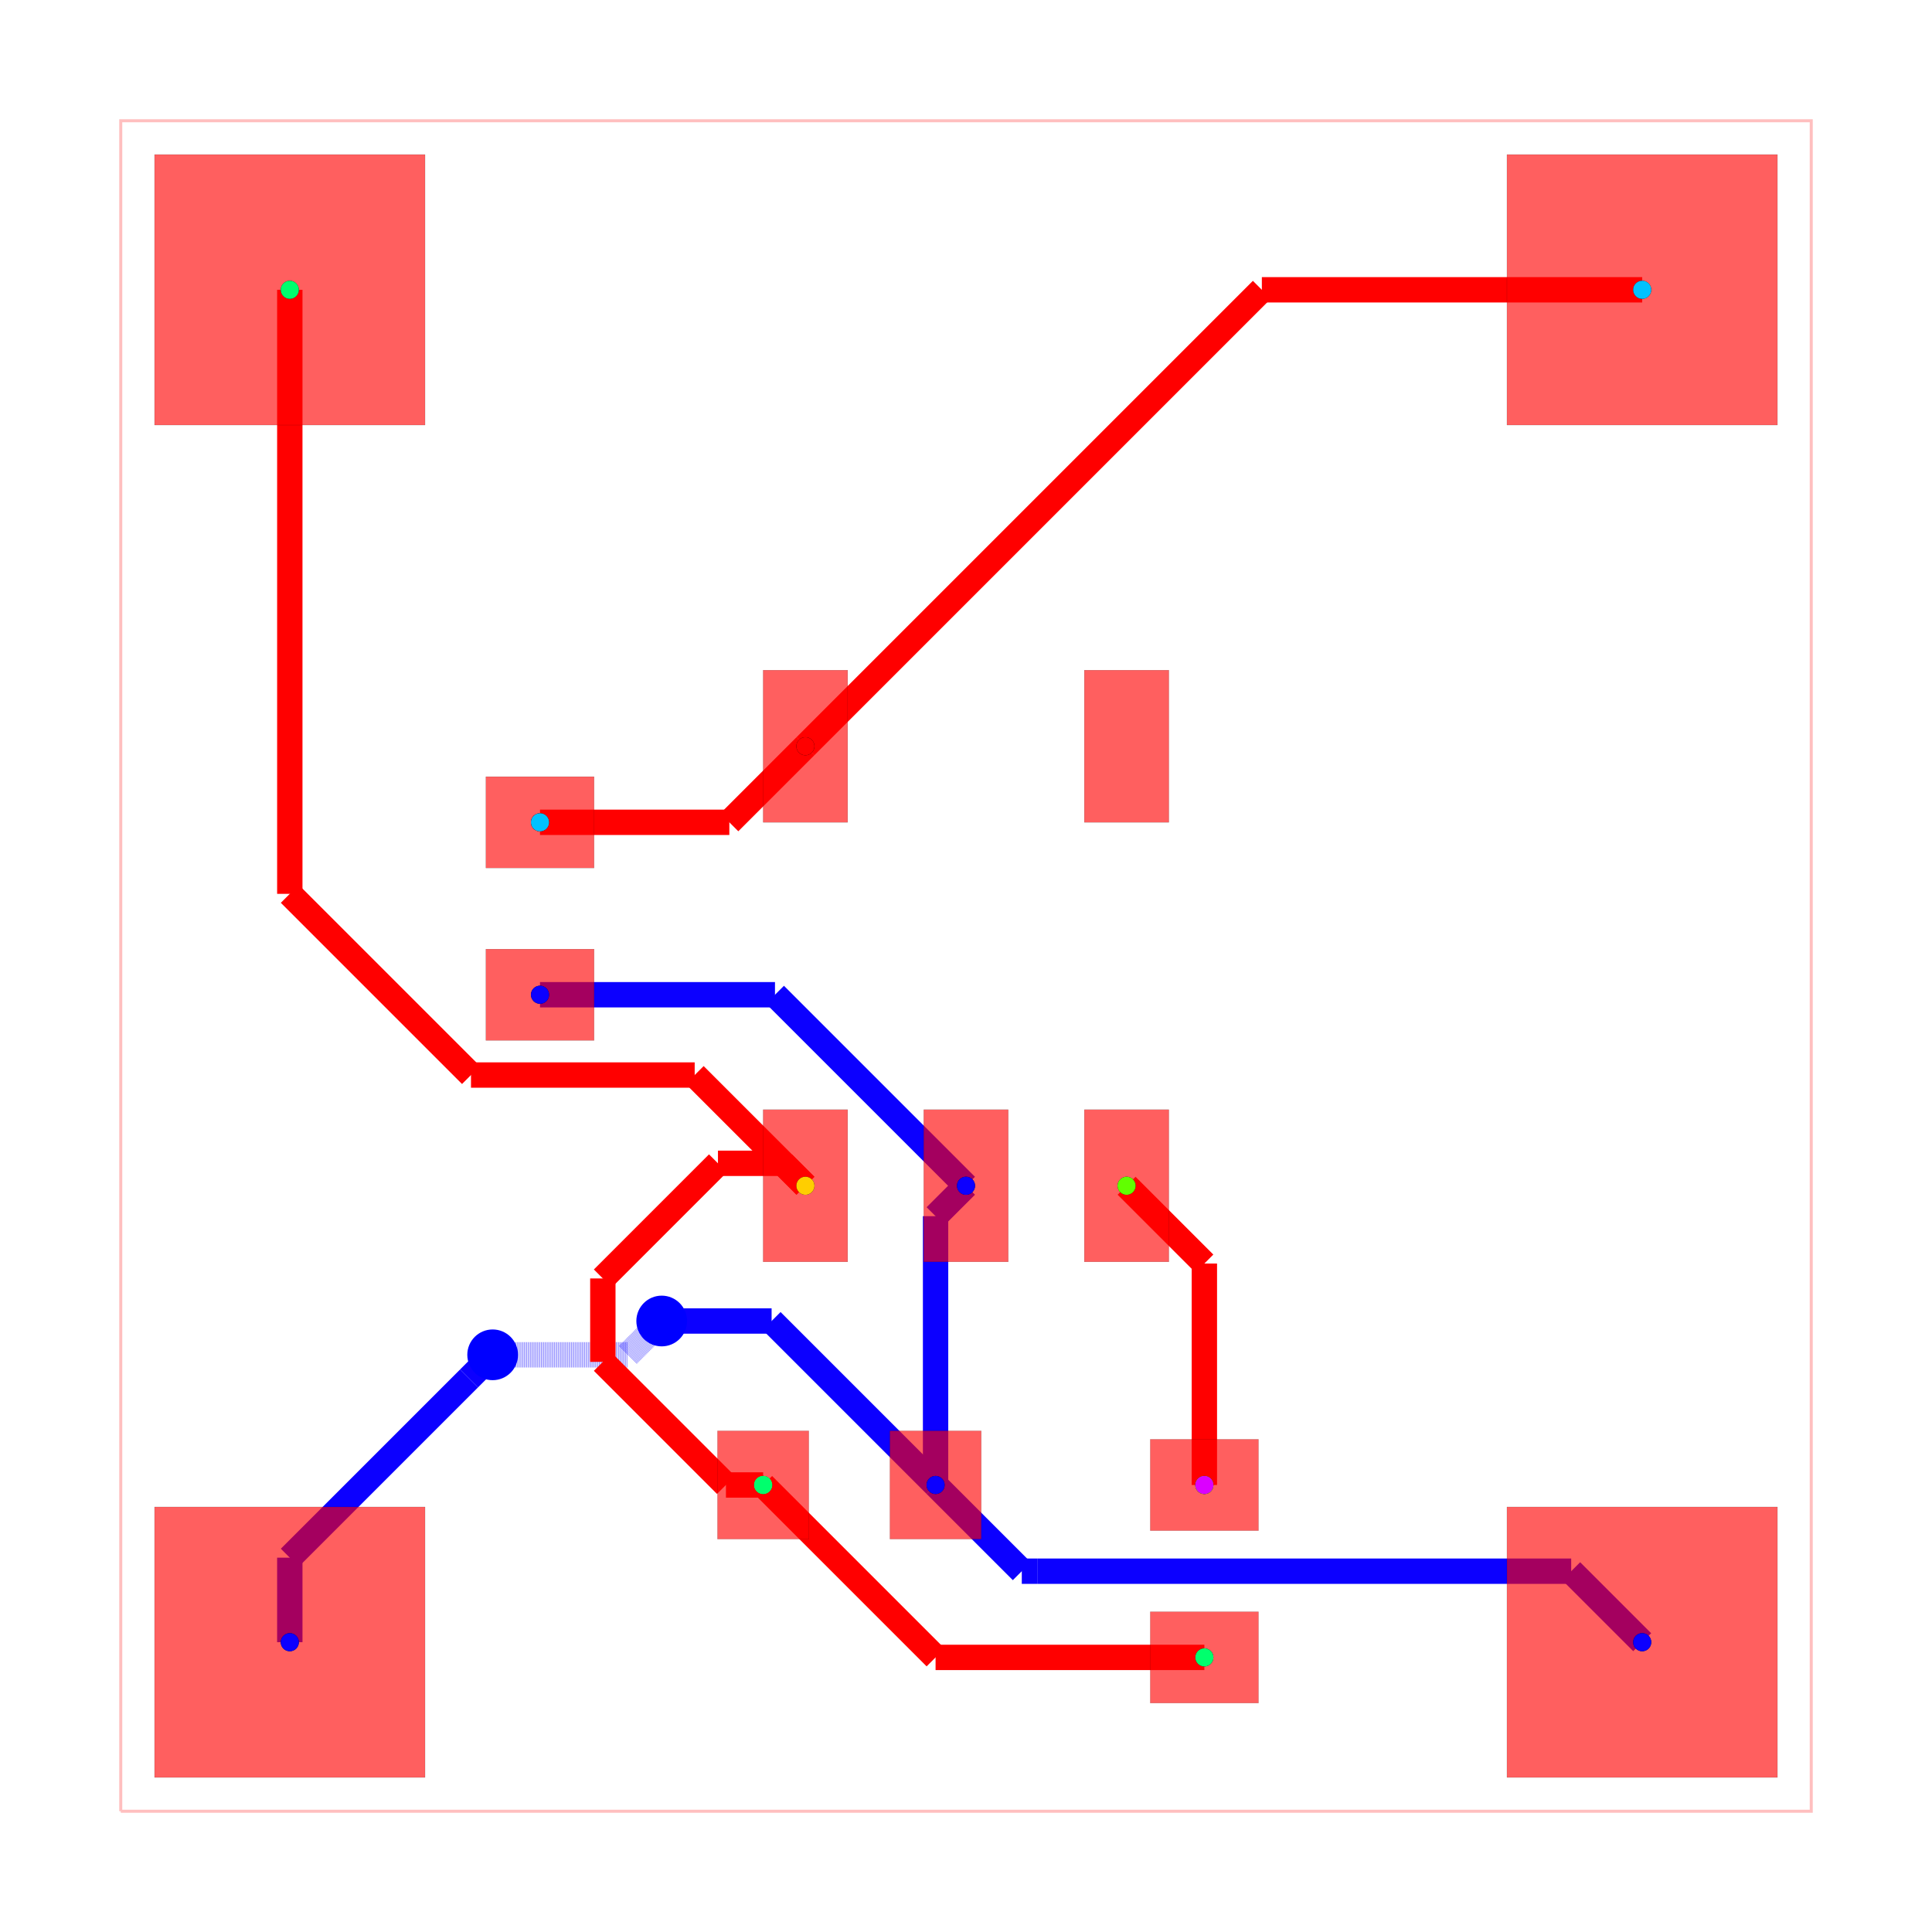
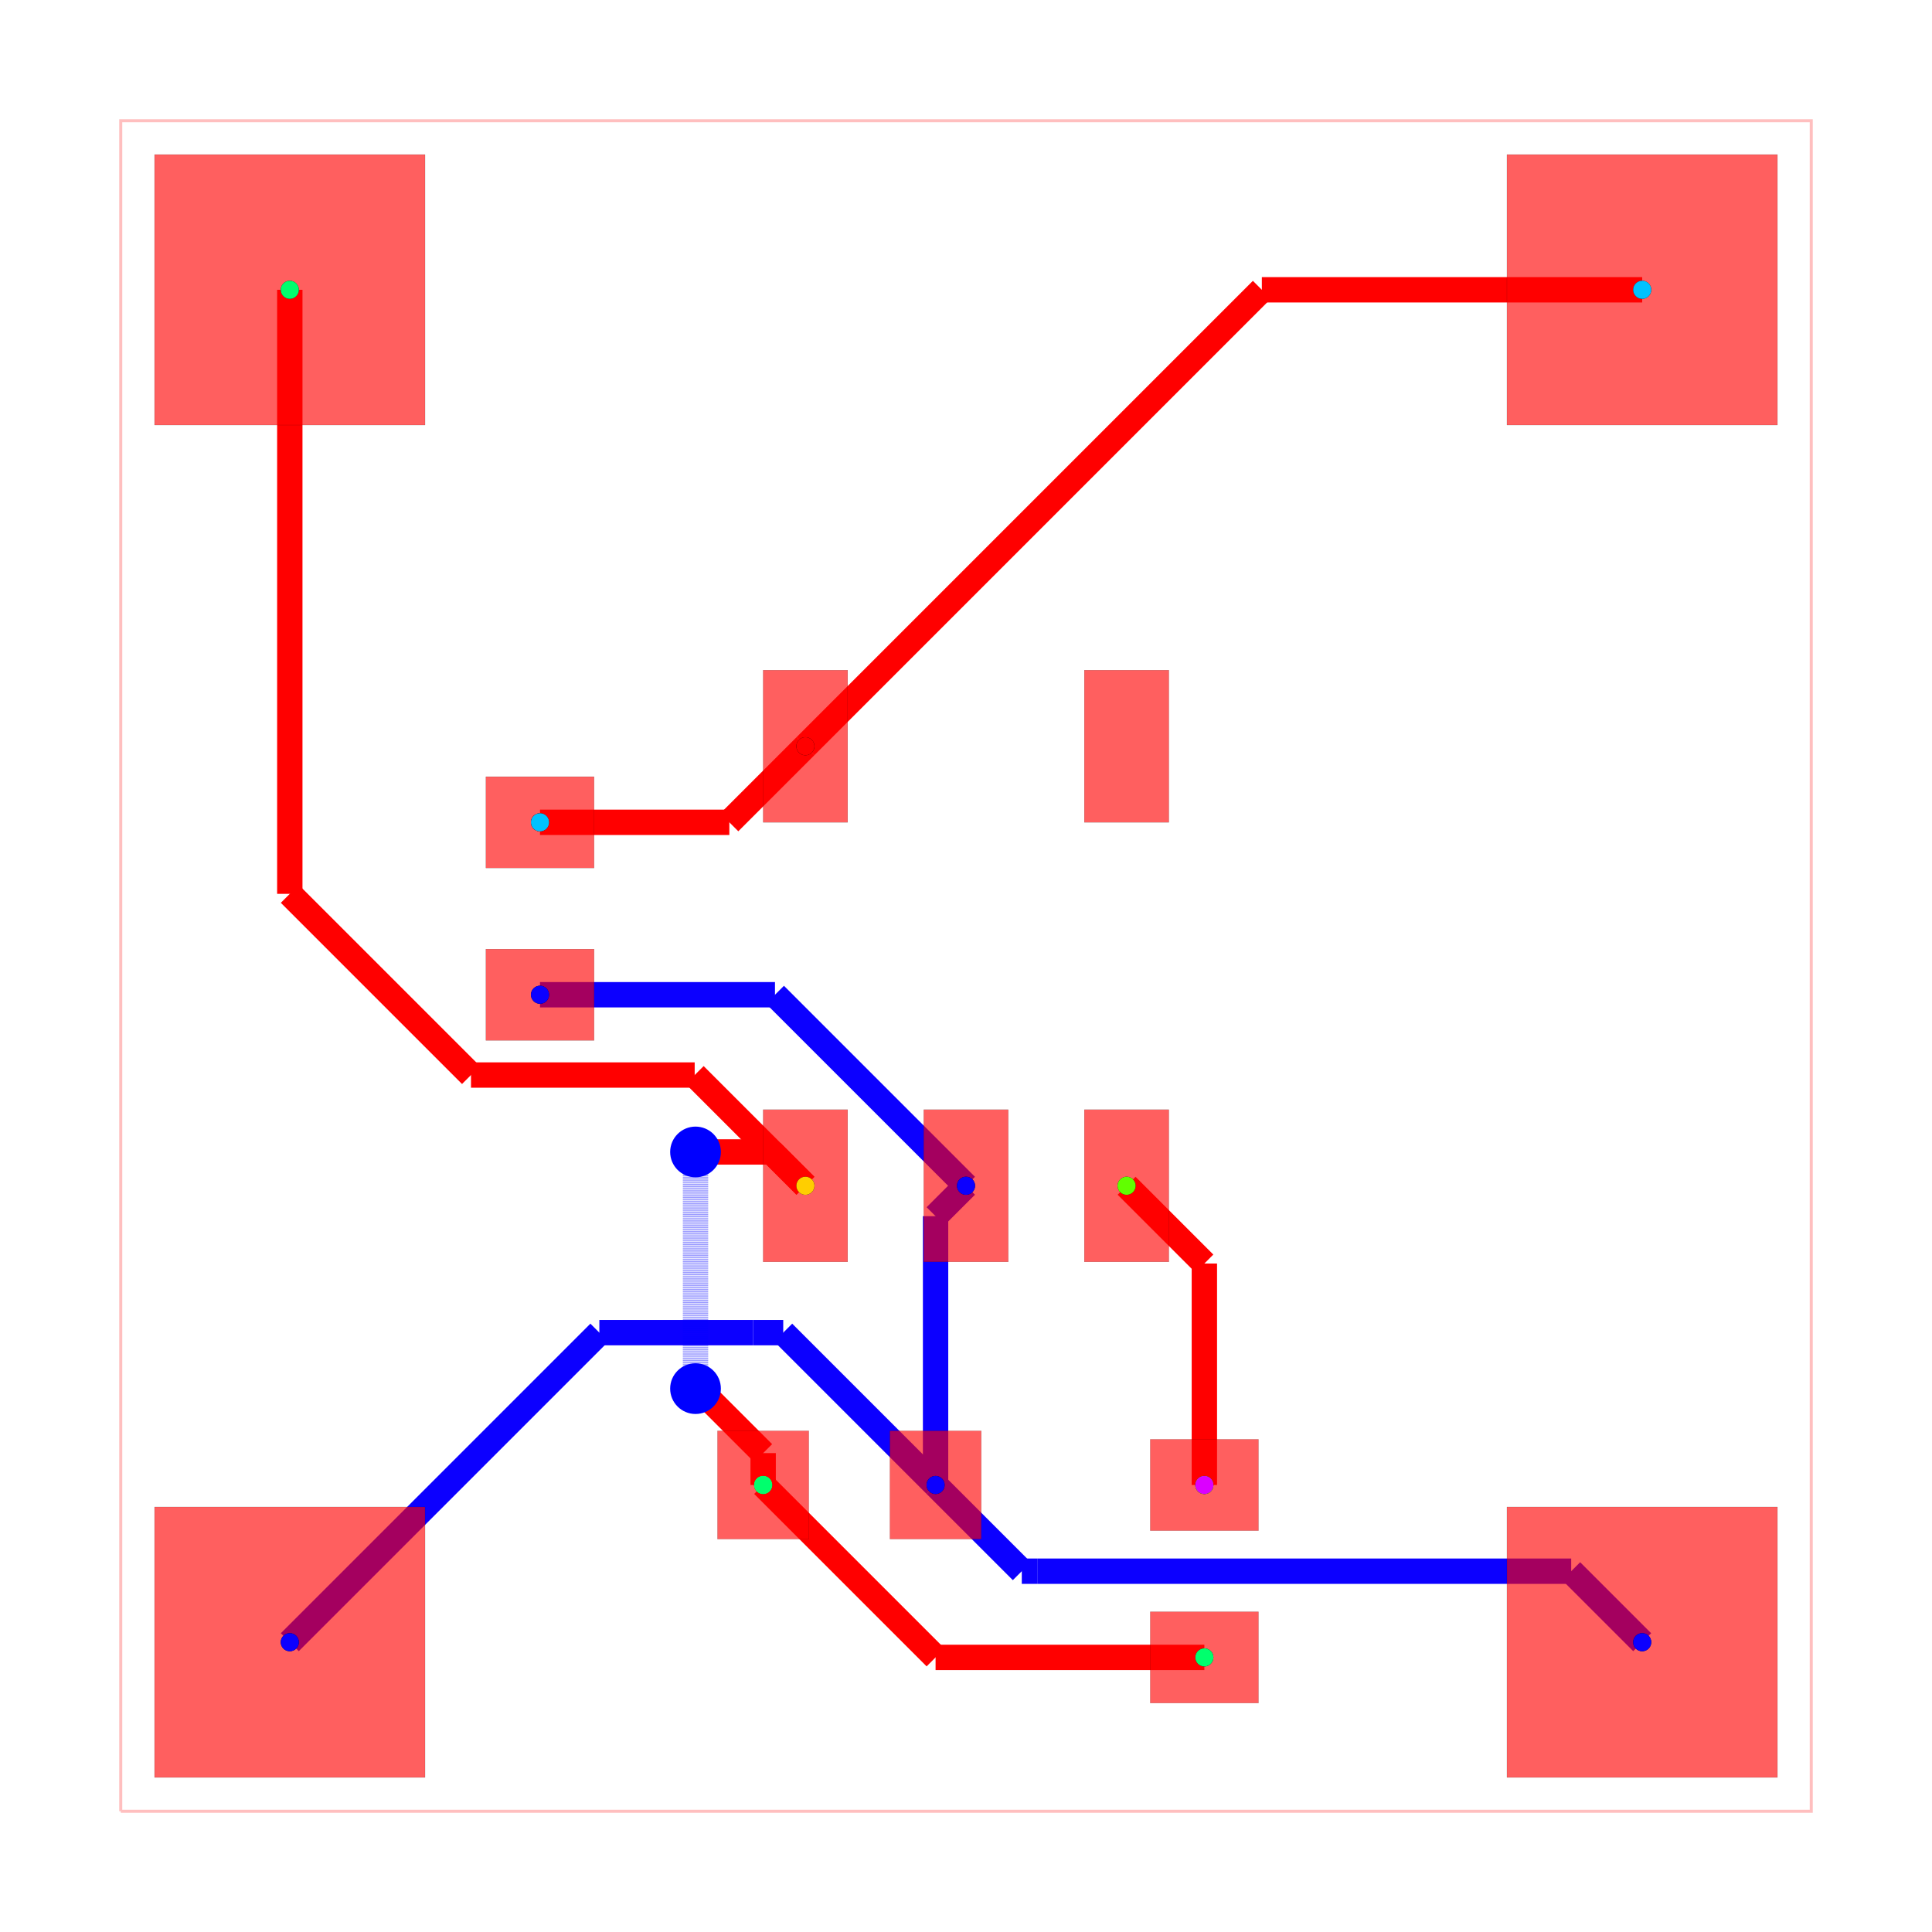
<svg xmlns="http://www.w3.org/2000/svg" width="640" height="640" viewBox="0 0 640 640">
  <rect width="100%" height="100%" fill="white" />
  <g>
    <polyline data-points="0,0 10,0 10,10 0,10 0,0" data-type="line" data-label="" points="40,600 600,600 600,40 40,40 40,600" fill="none" stroke="rgba(255,0,0,0.25)" stroke-width="1px" />
  </g>
  <g>
    <polyline data-points="4.820040500000138,1.9300289000000315 4.820040500000138,3.5200685000002263" data-type="line" data-label="" points="309.922,491.918 309.922,402.876" fill="none" stroke="hsl(242.857, 100%, 50%)" stroke-width="8.4" />
  </g>
  <g>
    <polyline data-points="4.820040500000138,3.5200685000002263 4.999999999999943,3.7000280000000316" data-type="line" data-label="" points="309.922,402.876 320,392.798" fill="none" stroke="hsl(242.857, 100%, 50%)" stroke-width="8.4" />
  </g>
  <g>
    <polyline data-points="2.4800405000001375,4.829972899999968 3.870055100000007,4.829972899999968" data-type="line" data-label="" points="178.882,329.522 256.723,329.522" fill="none" stroke="hsl(242.857, 100%, 50%)" stroke-width="8.4" />
  </g>
  <g>
    <polyline data-points="3.870055100000007,4.829972899999968 4.999999999999943,3.7000280000000316" data-type="line" data-label="" points="256.723,329.522 320,392.798" fill="none" stroke="hsl(242.857, 100%, 50%)" stroke-width="8.4" />
  </g>
  <g>
-     <polyline data-points="1,1 1,1.5000000000000004" data-type="line" data-label="" points="96,544 96,516" fill="none" stroke="hsl(242.857, 100%, 50%)" stroke-width="8.4" />
-   </g>
-   <g>
-     <polyline data-points="1,1.5000000000000004 2.060568223080898,2.5605682230808986" data-type="line" data-label="" points="96,516 155.392,456.608" fill="none" stroke="hsl(242.857, 100%, 50%)" stroke-width="8.4" />
-   </g>
-   <g>
-     <polyline data-points="2.060568223080898,2.5605682230808986 2.2,2.7000000000000006" data-type="line" data-label="" points="155.392,456.608 163.2,448.8" fill="none" stroke="hsl(242.857, 100%, 50%)" stroke-width="8.4" />
-   </g>
-   <g>
-     <polyline data-points="2.2,2.7000000000000006 3.000000000000001,2.7000000000000006" data-type="line" data-label="" points="163.2,448.8 208,448.8" fill="none" stroke="rgba(8,0,255,0.5)" stroke-width="8.4" stroke-dasharray="0.2 0.2" />
-   </g>
-   <g>
-     <polyline data-points="3.000000000000001,2.7000000000000006 3.140756519192672,2.840756519192672" data-type="line" data-label="" points="208,448.8 215.882,440.918" fill="none" stroke="rgba(8,0,255,0.5)" stroke-width="8.4" stroke-dasharray="0.2 0.2" />
-   </g>
-   <g>
-     <polyline data-points="3.140756519192672,2.840756519192672 3.200000000000001,2.900000000000001" data-type="line" data-label="" points="215.882,440.918 219.2,437.6" fill="none" stroke="rgba(8,0,255,0.5)" stroke-width="8.4" stroke-dasharray="0.2 0.2" />
-   </g>
-   <g>
-     <polyline data-points="3.200000000000001,2.900000000000001 3.8500694000001685,2.900000000000001" data-type="line" data-label="" points="219.2,437.6 255.604,437.6" fill="none" stroke="hsl(242.857, 100%, 50%)" stroke-width="8.4" />
-   </g>
-   <g>
-     <polyline data-points="3.8500694000001685,2.900000000000001 4.820040500000138,1.9300289000000315" data-type="line" data-label="" points="255.604,437.6 309.922,491.918" fill="none" stroke="hsl(242.857, 100%, 50%)" stroke-width="8.4" />
+     <polyline data-points="1,1 2.831186953567275,2.831186953567275" data-type="line" data-label="" points="96,544 198.546,441.454" fill="none" stroke="hsl(242.857, 100%, 50%)" stroke-width="8.4" />
+   </g>
+   <g>
+     <polyline data-points="2.831186953567275,2.831186953567275 3.7413034426101586,2.831186953567275" data-type="line" data-label="" points="198.546,441.454 249.513,441.454" fill="none" stroke="hsl(242.857, 100%, 50%)" stroke-width="8.4" />
+   </g>
+   <g>
+     <polyline data-points="3.7413034426101586,2.831186953567275 3.918882446432894,2.831186953567275" data-type="line" data-label="" points="249.513,441.454 259.457,441.454" fill="none" stroke="hsl(242.857, 100%, 50%)" stroke-width="8.4" />
+   </g>
+   <g>
+     <polyline data-points="3.918882446432894,2.831186953567275 4.820040500000138,1.9300289000000315" data-type="line" data-label="" points="259.457,441.454 309.922,491.918" fill="none" stroke="hsl(242.857, 100%, 50%)" stroke-width="8.4" />
  </g>
  <g>
    <polyline data-points="9,1 8.579971,1.420029" data-type="line" data-label="" points="544,544 520.478,520.478" fill="none" stroke="hsl(242.857, 100%, 50%)" stroke-width="8.4" />
  </g>
  <g>
    <polyline data-points="8.579971,1.420029 5.42426632781429,1.420029" data-type="line" data-label="" points="520.478,520.478 343.759,520.478" fill="none" stroke="hsl(242.857, 100%, 50%)" stroke-width="8.4" />
  </g>
  <g>
    <polyline data-points="5.42426632781429,1.420029 5.330040400000169,1.420029" data-type="line" data-label="" points="343.759,520.478 338.482,520.478" fill="none" stroke="hsl(242.857, 100%, 50%)" stroke-width="8.4" />
  </g>
  <g>
    <polyline data-points="5.330040400000169,1.420029 4.820040500000138,1.9300289000000315" data-type="line" data-label="" points="338.482,520.478 309.922,491.918" fill="none" stroke="hsl(242.857, 100%, 50%)" stroke-width="8.4" />
  </g>
  <g>
    <polyline data-points="6.410040500000138,1.9300289000000315 6.410040500000138,3.239947249999825" data-type="line" data-label="" points="398.962,491.918 398.962,418.563" fill="none" stroke="red" stroke-width="8.4" />
  </g>
  <g>
    <polyline data-points="6.410040500000138,3.239947249999825 5.949959749999931,3.7000280000000316" data-type="line" data-label="" points="398.962,418.563 373.198,392.798" fill="none" stroke="red" stroke-width="8.4" />
  </g>
  <g>
-     <polyline data-points="3.8000405000001383,1.9300289000000315 3.5799932056732384,1.9300289000000315" data-type="line" data-label="" points="252.802,491.918 240.48,491.918" fill="none" stroke="red" stroke-width="8.4" />
-   </g>
-   <g>
-     <polyline data-points="3.5799932056732384,1.9300289000000315 2.851772680389979,2.658249425283291" data-type="line" data-label="" points="240.48,491.918 199.699,451.138" fill="none" stroke="red" stroke-width="8.4" />
-   </g>
-   <g>
-     <polyline data-points="2.851772680389979,2.658249425283291 2.851772680389979,3.1517726803899797" data-type="line" data-label="" points="199.699,451.138 199.699,423.501" fill="none" stroke="red" stroke-width="8.4" />
-   </g>
-   <g>
-     <polyline data-points="2.851772680389979,3.1517726803899797 3.532786426237908,3.8327864262379086" data-type="line" data-label="" points="199.699,423.501 237.836,385.364" fill="none" stroke="red" stroke-width="8.4" />
-   </g>
-   <g>
-     <polyline data-points="3.532786426237908,3.8327864262379086 3.917281573762261,3.8327864262379086" data-type="line" data-label="" points="237.836,385.364 259.368,385.364" fill="none" stroke="red" stroke-width="8.4" />
-   </g>
-   <g>
-     <polyline data-points="3.917281573762261,3.8327864262379086 4.050040000000138,3.7000280000000316" data-type="line" data-label="" points="259.368,385.364 266.802,392.798" fill="none" stroke="red" stroke-width="8.4" />
+     <polyline data-points="3.8000405000001383,1.9300289000000315 3.8000405000001383,2.1185818554157794" data-type="line" data-label="" points="252.802,491.918 252.802,481.359" fill="none" stroke="red" stroke-width="8.4" />
+   </g>
+   <g>
+     <polyline data-points="3.8000405000001383,2.1185818554157794 3.4186223554159185,2.499999999999999" data-type="line" data-label="" points="252.802,481.359 231.443,460" fill="none" stroke="red" stroke-width="8.4" />
+   </g>
+   <g>
+     <polyline data-points="3.4186223554159185,2.499999999999999 3.4,2.499999999999999" data-type="line" data-label="" points="231.443,460 230.4,460" fill="none" stroke="red" stroke-width="8.4" />
+   </g>
+   <g>
+     <polyline data-points="3.4,2.499999999999999 3.4,3.74908747741201" data-type="line" data-label="" points="230.4,460 230.4,390.051" fill="none" stroke="rgba(0,0,255,0.5)" stroke-width="8.4" stroke-dasharray="0.2 0.2" />
+   </g>
+   <g>
+     <polyline data-points="3.4,3.74908747741201 3.4,3.74908747741201" data-type="line" data-label="" points="230.4,390.051 230.4,390.051" fill="none" stroke="rgba(0,0,255,0.5)" stroke-width="8.4" stroke-dasharray="0.2 0.2" />
+   </g>
+   <g>
+     <polyline data-points="3.4,3.74908747741201 3.4,3.9000000000000004" data-type="line" data-label="" points="230.4,390.051 230.4,381.6" fill="none" stroke="rgba(0,0,255,0.5)" stroke-width="8.4" stroke-dasharray="0.2 0.2" />
+   </g>
+   <g>
+     <polyline data-points="3.4,3.9000000000000004 3.850068000000169,3.9000000000000004" data-type="line" data-label="" points="230.4,381.6 255.604,381.6" fill="none" stroke="red" stroke-width="8.4" />
+   </g>
+   <g>
+     <polyline data-points="3.850068000000169,3.9000000000000004 4.050040000000138,3.7000280000000316" data-type="line" data-label="" points="255.604,381.6 266.802,392.798" fill="none" stroke="red" stroke-width="8.4" />
  </g>
  <g>
    <polyline data-points="6.410040500000138,0.9100289000000319 4.820040500000138,0.9100289000000319" data-type="line" data-label="" points="398.962,549.038 309.922,549.038" fill="none" stroke="red" stroke-width="8.4" />
  </g>
  <g>
    <polyline data-points="4.820040500000138,0.9100289000000319 3.8000405000001383,1.9300289000000315" data-type="line" data-label="" points="309.922,549.038 252.802,491.918" fill="none" stroke="red" stroke-width="8.4" />
  </g>
  <g>
    <polyline data-points="1,9 1,5.426827837478104" data-type="line" data-label="" points="96,96 96,296.098" fill="none" stroke="red" stroke-width="8.4" />
  </g>
  <g>
    <polyline data-points="1,5.426827837478104 2.0718278374781045,4.3549999999999995" data-type="line" data-label="" points="96,296.098 156.022,356.12" fill="none" stroke="red" stroke-width="8.4" />
  </g>
  <g>
    <polyline data-points="2.0718278374781045,4.3549999999999995 3.39506800000017,4.3549999999999995" data-type="line" data-label="" points="156.022,356.12 230.124,356.12" fill="none" stroke="red" stroke-width="8.4" />
  </g>
  <g>
    <polyline data-points="3.39506800000017,4.3549999999999995 4.050040000000138,3.7000280000000316" data-type="line" data-label="" points="230.124,356.12 266.802,392.798" fill="none" stroke="red" stroke-width="8.4" />
  </g>
  <g>
    <polyline data-points="2.4800405000001375,5.849972899999968 3.6000409000001374,5.849972899999968" data-type="line" data-label="" points="178.882,272.402 241.602,272.402" fill="none" stroke="red" stroke-width="8.4" />
  </g>
  <g>
    <polyline data-points="3.6000409000001374,5.849972899999968 4.050040000000138,6.299971999999968" data-type="line" data-label="" points="241.602,272.402 266.802,247.202" fill="none" stroke="red" stroke-width="8.4" />
  </g>
  <g>
    <polyline data-points="9,9 6.750068000000169,9" data-type="line" data-label="" points="544,96 418.004,96" fill="none" stroke="red" stroke-width="8.4" />
  </g>
  <g>
    <polyline data-points="6.750068000000169,9 4.050040000000138,6.299971999999968" data-type="line" data-label="" points="418.004,96 266.802,247.202" fill="none" stroke="red" stroke-width="8.4" />
  </g>
  <g>
    <rect data-type="rect" data-label="top" data-x="4.050040000000138" data-y="3.7000280000000316" x="252.802" y="367.598" width="28" height="50.4" fill="rgba(255,0,0,0.25)" stroke="black" stroke-width="0.018" />
  </g>
  <g>
    <rect data-type="rect" data-label="top" data-x="4.999999999999943" data-y="3.7000280000000316" x="306" y="367.598" width="28" height="50.4" fill="rgba(255,0,0,0.25)" stroke="black" stroke-width="0.018" />
  </g>
  <g>
    <rect data-type="rect" data-label="top" data-x="5.949959999999862" data-y="3.7000280000000316" x="359.198" y="367.598" width="28" height="50.4" fill="rgba(255,0,0,0.25)" stroke="black" stroke-width="0.018" />
  </g>
  <g>
    <rect data-type="rect" data-label="top" data-x="5.949959999999862" data-y="6.299971999999968" x="359.198" y="222.002" width="28" height="50.4" fill="rgba(255,0,0,0.25)" stroke="black" stroke-width="0.018" />
  </g>
  <g>
    <rect data-type="rect" data-label="top" data-x="4.050040000000138" data-y="6.299971999999968" x="252.802" y="222.002" width="28" height="50.4" fill="rgba(255,0,0,0.25)" stroke="black" stroke-width="0.018" />
  </g>
  <g>
    <rect data-type="rect" data-label="top" data-x="2.4800405000001375" data-y="5.849972899999968" x="160.962" y="257.282" width="35.84" height="30.24" fill="rgba(255,0,0,0.25)" stroke="black" stroke-width="0.018" />
  </g>
  <g>
    <rect data-type="rect" data-label="top" data-x="2.4800405000001375" data-y="4.8299728999999685" x="160.962" y="314.402" width="35.84" height="30.24" fill="rgba(255,0,0,0.25)" stroke="black" stroke-width="0.018" />
  </g>
  <g>
    <rect data-type="rect" data-label="top" data-x="3.8000405000001383" data-y="1.9300289000000315" x="237.682" y="473.998" width="30.24" height="35.84" fill="rgba(255,0,0,0.25)" stroke="black" stroke-width="0.018" />
  </g>
  <g>
    <rect data-type="rect" data-label="top" data-x="4.820040500000138" data-y="1.9300289000000315" x="294.802" y="473.998" width="30.24" height="35.84" fill="rgba(255,0,0,0.25)" stroke="black" stroke-width="0.018" />
  </g>
  <g>
    <rect data-type="rect" data-label="top" data-x="6.410040500000138" data-y="0.9100289000000319" x="381.042" y="533.918" width="35.84" height="30.24" fill="rgba(255,0,0,0.25)" stroke="black" stroke-width="0.018" />
  </g>
  <g>
    <rect data-type="rect" data-label="top" data-x="6.410040500000138" data-y="1.9300289000000315" x="381.042" y="476.798" width="35.84" height="30.24" fill="rgba(255,0,0,0.25)" stroke="black" stroke-width="0.018" />
  </g>
  <g>
    <rect data-type="rect" data-label="top, inner1, inner2, bottom" data-x="1" data-y="1" x="51.2" y="499.2" width="89.6" height="89.6" fill="rgba(255,0,0,0.25)" stroke="black" stroke-width="0.018" />
  </g>
  <g>
    <rect data-type="rect" data-label="top, inner1, inner2, bottom" data-x="1" data-y="9" x="51.2" y="51.2" width="89.6" height="89.6" fill="rgba(255,0,0,0.25)" stroke="black" stroke-width="0.018" />
  </g>
  <g>
    <rect data-type="rect" data-label="top, inner1, inner2, bottom" data-x="9" data-y="9" x="499.2" y="51.2" width="89.6" height="89.6" fill="rgba(255,0,0,0.25)" stroke="black" stroke-width="0.018" />
  </g>
  <g>
    <rect data-type="rect" data-label="top, inner1, inner2, bottom" data-x="9" data-y="1" x="499.2" y="499.2" width="89.6" height="89.6" fill="rgba(255,0,0,0.25)" stroke="black" stroke-width="0.018" />
  </g>
  <g>
    <rect data-type="rect" data-label="" data-x="4.050040000000138" data-y="3.7000280000000316" x="252.802" y="367.598" width="28" height="50.4" fill="rgba(255,0,0,0.5)" stroke="black" stroke-width="0.018" />
  </g>
  <g>
    <rect data-type="rect" data-label="" data-x="4.999999999999943" data-y="3.7000280000000316" x="306" y="367.598" width="28" height="50.4" fill="rgba(255,0,0,0.5)" stroke="black" stroke-width="0.018" />
  </g>
  <g>
    <rect data-type="rect" data-label="" data-x="5.949959999999862" data-y="3.7000280000000316" x="359.198" y="367.598" width="28" height="50.4" fill="rgba(255,0,0,0.5)" stroke="black" stroke-width="0.018" />
  </g>
  <g>
    <rect data-type="rect" data-label="" data-x="5.949959999999862" data-y="6.299971999999968" x="359.198" y="222.002" width="28" height="50.4" fill="rgba(255,0,0,0.5)" stroke="black" stroke-width="0.018" />
  </g>
  <g>
    <rect data-type="rect" data-label="" data-x="4.050040000000138" data-y="6.299971999999968" x="252.802" y="222.002" width="28" height="50.4" fill="rgba(255,0,0,0.5)" stroke="black" stroke-width="0.018" />
  </g>
  <g>
    <rect data-type="rect" data-label="" data-x="2.4800405000001375" data-y="5.849972899999968" x="160.962" y="257.282" width="35.84" height="30.24" fill="rgba(255,0,0,0.5)" stroke="black" stroke-width="0.018" />
  </g>
  <g>
    <rect data-type="rect" data-label="" data-x="2.4800405000001375" data-y="4.8299728999999685" x="160.962" y="314.402" width="35.84" height="30.24" fill="rgba(255,0,0,0.5)" stroke="black" stroke-width="0.018" />
  </g>
  <g>
    <rect data-type="rect" data-label="" data-x="3.8000405000001383" data-y="1.9300289000000315" x="237.682" y="473.998" width="30.24" height="35.84" fill="rgba(255,0,0,0.5)" stroke="black" stroke-width="0.018" />
  </g>
  <g>
    <rect data-type="rect" data-label="" data-x="4.820040500000138" data-y="1.9300289000000315" x="294.802" y="473.998" width="30.24" height="35.84" fill="rgba(255,0,0,0.5)" stroke="black" stroke-width="0.018" />
  </g>
  <g>
    <rect data-type="rect" data-label="" data-x="6.410040500000138" data-y="0.9100289000000319" x="381.042" y="533.918" width="35.84" height="30.24" fill="rgba(255,0,0,0.5)" stroke="black" stroke-width="0.018" />
  </g>
  <g>
    <rect data-type="rect" data-label="" data-x="6.410040500000138" data-y="1.9300289000000315" x="381.042" y="476.798" width="35.84" height="30.24" fill="rgba(255,0,0,0.5)" stroke="black" stroke-width="0.018" />
  </g>
  <g>
    <rect data-type="rect" data-label="" data-x="1" data-y="1" x="51.2" y="499.2" width="89.6" height="89.6" fill="rgba(255,0,0,0.5)" stroke="black" stroke-width="0.018" />
  </g>
  <g>
    <rect data-type="rect" data-label="" data-x="1" data-y="9" x="51.2" y="51.2" width="89.6" height="89.6" fill="rgba(255,0,0,0.5)" stroke="black" stroke-width="0.018" />
  </g>
  <g>
    <rect data-type="rect" data-label="" data-x="9" data-y="9" x="499.2" y="51.2" width="89.6" height="89.6" fill="rgba(255,0,0,0.5)" stroke="black" stroke-width="0.018" />
  </g>
  <g>
    <rect data-type="rect" data-label="" data-x="9" data-y="1" x="499.2" y="499.2" width="89.6" height="89.6" fill="rgba(255,0,0,0.5)" stroke="black" stroke-width="0.018" />
  </g>
-   <circle data-type="circle" data-label="" data-x="2.2" data-y="2.7000000000000006" cx="163.2" cy="448.8" r="8.4" fill="blue" stroke="none" stroke-width="0.018" />
-   <circle data-type="circle" data-label="" data-x="3.200000000000001" data-y="2.900000000000001" cx="219.2" cy="437.6" r="8.4" fill="blue" stroke="none" stroke-width="0.018" />
+   <circle data-type="circle" data-label="" data-x="3.4" data-y="2.499999999999999" cx="230.4" cy="460" r="8.4" fill="blue" stroke="none" stroke-width="0.018" />
+   <circle data-type="circle" data-label="" data-x="3.4" data-y="3.9000000000000004" cx="230.4" cy="381.6" r="8.4" fill="blue" stroke="none" stroke-width="0.018" />
  <g>
    <circle data-type="point" data-label="source_trace_5 pcb_port_9" data-x="2.4800405000001375" data-y="5.849972899999968" cx="178.882" cy="272.402" r="3" fill="black" />
  </g>
  <g>
    <circle data-type="point" data-label="source_trace_5 pcb_port_8" data-x="4.050040000000138" data-y="6.299971999999968" cx="266.802" cy="247.202" r="3" fill="black" />
  </g>
  <g>
    <circle data-type="point" data-label="source_trace_9 pcb_port_11" data-x="3.8000405000001383" data-y="1.9300289000000315" cx="252.802" cy="491.918" r="3" fill="black" />
  </g>
  <g>
    <circle data-type="point" data-label="source_trace_9 pcb_port_4" data-x="4.050040000000138" data-y="3.7000280000000316" cx="266.802" cy="392.798" r="3" fill="black" />
  </g>
  <g>
    <circle data-type="point" data-label="source_trace_12 pcb_port_14" data-x="6.410040500000138" data-y="1.9300289000000315" cx="398.962" cy="491.918" r="3" fill="black" />
  </g>
  <g>
    <circle data-type="point" data-label="source_trace_12 pcb_port_6" data-x="5.949959999999862" data-y="3.7000280000000316" cx="373.198" cy="392.798" r="3" fill="black" />
  </g>
  <g>
    <circle data-type="point" data-label="source_net_0 pcb_port_1" data-x="1" data-y="9" cx="96" cy="96" r="3" fill="black" />
  </g>
  <g>
    <circle data-type="point" data-label="source_net_0 pcb_port_11" data-x="3.8000405000001383" data-y="1.9300289000000315" cx="252.802" cy="491.918" r="3" fill="black" />
  </g>
  <g>
    <circle data-type="point" data-label="source_net_0 pcb_port_13" data-x="6.410040500000138" data-y="0.9100289000000319" cx="398.962" cy="549.038" r="3" fill="black" />
  </g>
  <g>
    <circle data-type="point" data-label="source_net_1 pcb_port_2" data-x="9" data-y="9" cx="544" cy="96" r="3" fill="black" />
  </g>
  <g>
    <circle data-type="point" data-label="source_net_1 pcb_port_9" data-x="2.4800405000001375" data-y="5.849972899999968" cx="178.882" cy="272.402" r="3" fill="black" />
  </g>
  <g>
    <circle data-type="point" data-label="source_net_2 pcb_port_0" data-x="1" data-y="1" cx="96" cy="544" r="3" fill="black" />
  </g>
  <g>
    <circle data-type="point" data-label="source_net_2 pcb_port_3" data-x="9" data-y="1" cx="544" cy="544" r="3" fill="black" />
  </g>
  <g>
    <circle data-type="point" data-label="source_net_2 pcb_port_5" data-x="4.999999999999943" data-y="3.7000280000000316" cx="320" cy="392.798" r="3" fill="black" />
  </g>
  <g>
    <circle data-type="point" data-label="source_net_2 pcb_port_10" data-x="2.4800405000001375" data-y="4.8299728999999685" cx="178.882" cy="329.522" r="3" fill="black" />
  </g>
  <g>
    <circle data-type="point" data-label="source_net_2 pcb_port_12" data-x="4.820040500000138" data-y="1.9300289000000315" cx="309.922" cy="491.918" r="3" fill="black" />
  </g>
  <g>
    <circle data-type="point" data-label="source_net_3 pcb_port_14" data-x="6.410040500000138" data-y="1.9300289000000315" cx="398.962" cy="491.918" r="3" fill="black" />
  </g>
  <g>
    <circle data-type="point" data-label="source_trace_5 source_trace_5 top" data-x="2.4800405000001375" data-y="5.849972899999968" cx="178.882" cy="272.402" r="3" fill="hsl(0, 100%, 50%)" />
  </g>
  <g>
    <circle data-type="point" data-label="source_trace_5 source_trace_5 top" data-x="4.050040000000138" data-y="6.299971999999968" cx="266.802" cy="247.202" r="3" fill="hsl(0, 100%, 50%)" />
  </g>
  <g>
    <circle data-type="point" data-label="source_trace_9 source_trace_9 top" data-x="3.8000405000001383" data-y="1.9300289000000315" cx="252.802" cy="491.918" r="3" fill="hsl(48.571, 100%, 50%)" />
  </g>
  <g>
    <circle data-type="point" data-label="source_trace_9 source_trace_9 top" data-x="4.050040000000138" data-y="3.7000280000000316" cx="266.802" cy="392.798" r="3" fill="hsl(48.571, 100%, 50%)" />
  </g>
  <g>
    <circle data-type="point" data-label="source_trace_12 source_trace_12 top" data-x="6.410040500000138" data-y="1.9300289000000315" cx="398.962" cy="491.918" r="3" fill="hsl(97.143, 100%, 50%)" />
  </g>
  <g>
    <circle data-type="point" data-label="source_trace_12 source_trace_12 top" data-x="5.949959999999862" data-y="3.7000280000000316" cx="373.198" cy="392.798" r="3" fill="hsl(97.143, 100%, 50%)" />
  </g>
  <g>
    <circle data-type="point" data-label="source_net_0 source_net_0 top" data-x="1" data-y="9" cx="96" cy="96" r="3" fill="hsl(145.714, 100%, 50%)" />
  </g>
  <g>
    <circle data-type="point" data-label="source_net_0 source_net_0 top" data-x="3.8000405000001383" data-y="1.9300289000000315" cx="252.802" cy="491.918" r="3" fill="hsl(145.714, 100%, 50%)" />
  </g>
  <g>
    <circle data-type="point" data-label="source_net_0 source_net_0 top" data-x="6.410040500000138" data-y="0.9100289000000319" cx="398.962" cy="549.038" r="3" fill="hsl(145.714, 100%, 50%)" />
  </g>
  <g>
    <circle data-type="point" data-label="source_net_1 source_net_1 top" data-x="9" data-y="9" cx="544" cy="96" r="3" fill="hsl(194.286, 100%, 50%)" />
  </g>
  <g>
    <circle data-type="point" data-label="source_net_1 source_net_1 top" data-x="2.4800405000001375" data-y="5.849972899999968" cx="178.882" cy="272.402" r="3" fill="hsl(194.286, 100%, 50%)" />
  </g>
  <g>
    <circle data-type="point" data-label="source_net_2 source_net_2 top" data-x="1" data-y="1" cx="96" cy="544" r="3" fill="hsl(242.857, 100%, 50%)" />
  </g>
  <g>
    <circle data-type="point" data-label="source_net_2 source_net_2 top" data-x="9" data-y="1" cx="544" cy="544" r="3" fill="hsl(242.857, 100%, 50%)" />
  </g>
  <g>
    <circle data-type="point" data-label="source_net_2 source_net_2 top" data-x="4.999999999999943" data-y="3.7000280000000316" cx="320" cy="392.798" r="3" fill="hsl(242.857, 100%, 50%)" />
  </g>
  <g>
    <circle data-type="point" data-label="source_net_2 source_net_2 top" data-x="2.4800405000001375" data-y="4.8299728999999685" cx="178.882" cy="329.522" r="3" fill="hsl(242.857, 100%, 50%)" />
  </g>
  <g>
    <circle data-type="point" data-label="source_net_2 source_net_2 top" data-x="4.820040500000138" data-y="1.9300289000000315" cx="309.922" cy="491.918" r="3" fill="hsl(242.857, 100%, 50%)" />
  </g>
  <g>
    <circle data-type="point" data-label="source_net_3 source_net_3 top" data-x="6.410040500000138" data-y="1.9300289000000315" cx="398.962" cy="491.918" r="3" fill="hsl(291.429, 100%, 50%)" />
  </g>
  <g id="crosshair" style="display: none">
    <line id="crosshair-h" y1="0" y2="640" stroke="#666" stroke-width="0.5" />
    <line id="crosshair-v" x1="0" x2="640" stroke="#666" stroke-width="0.5" />
    <text id="coordinates" font-family="monospace" font-size="12" fill="#666" />
  </g>
</svg>
